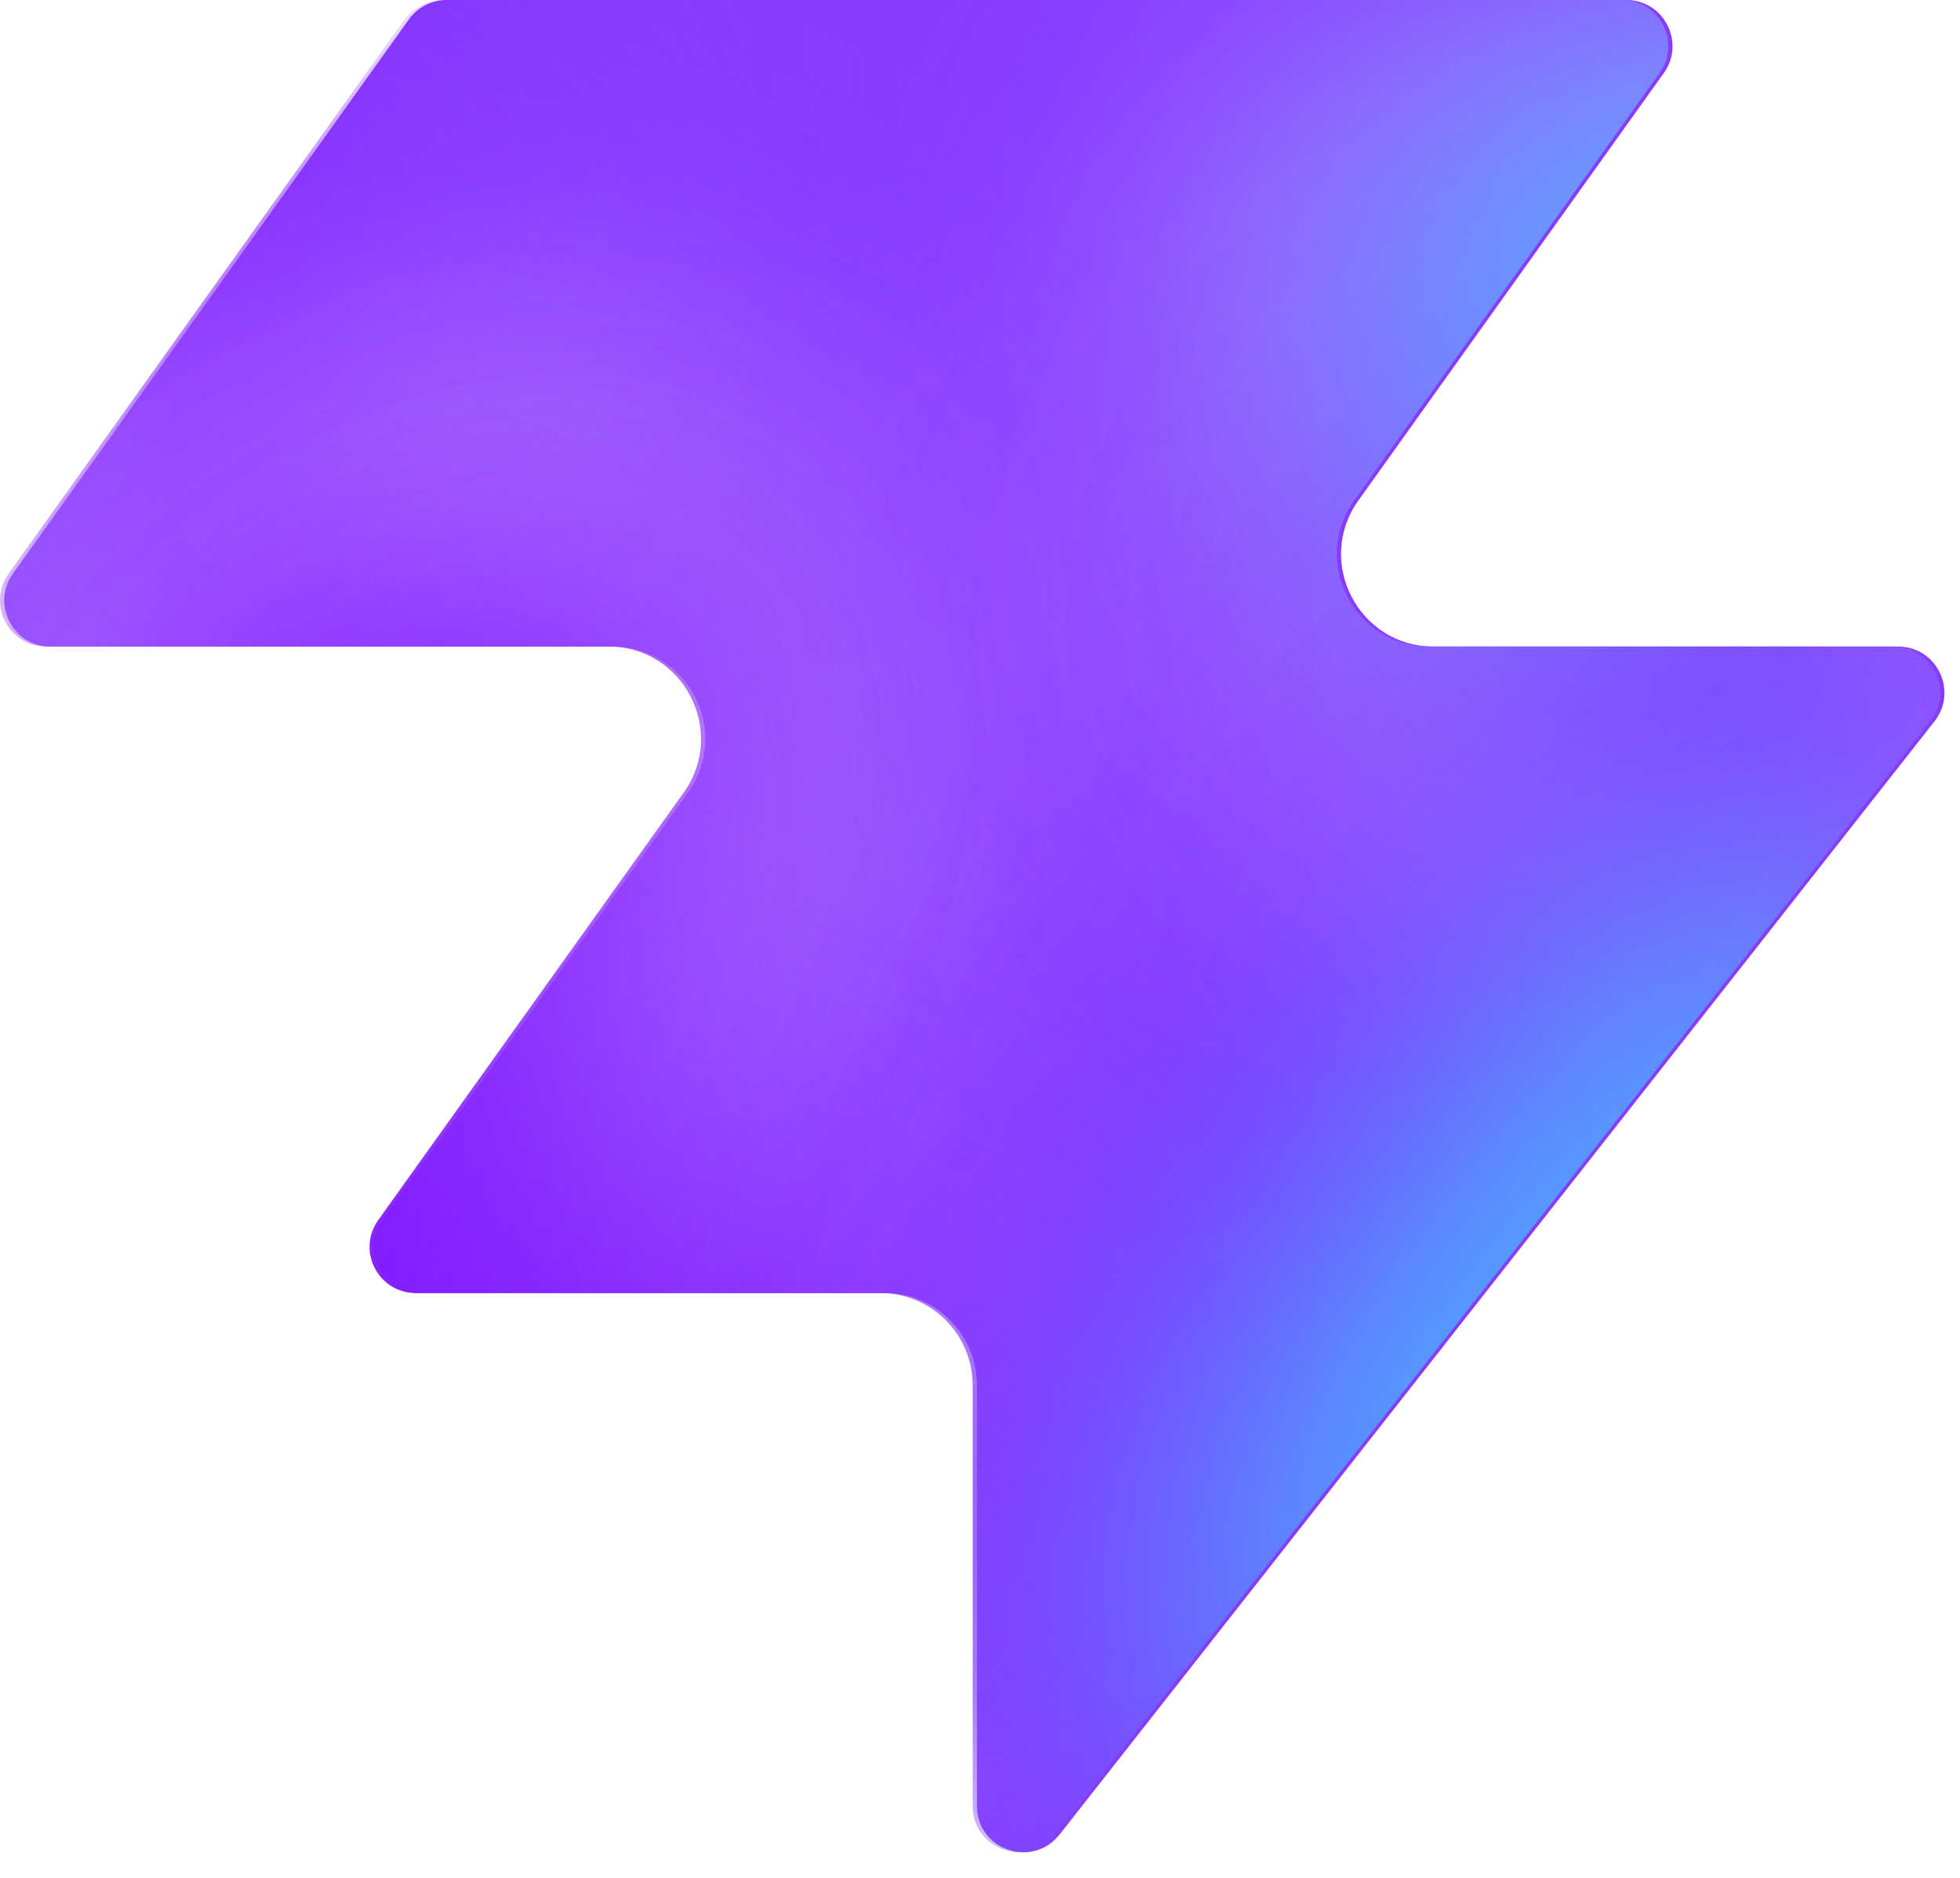
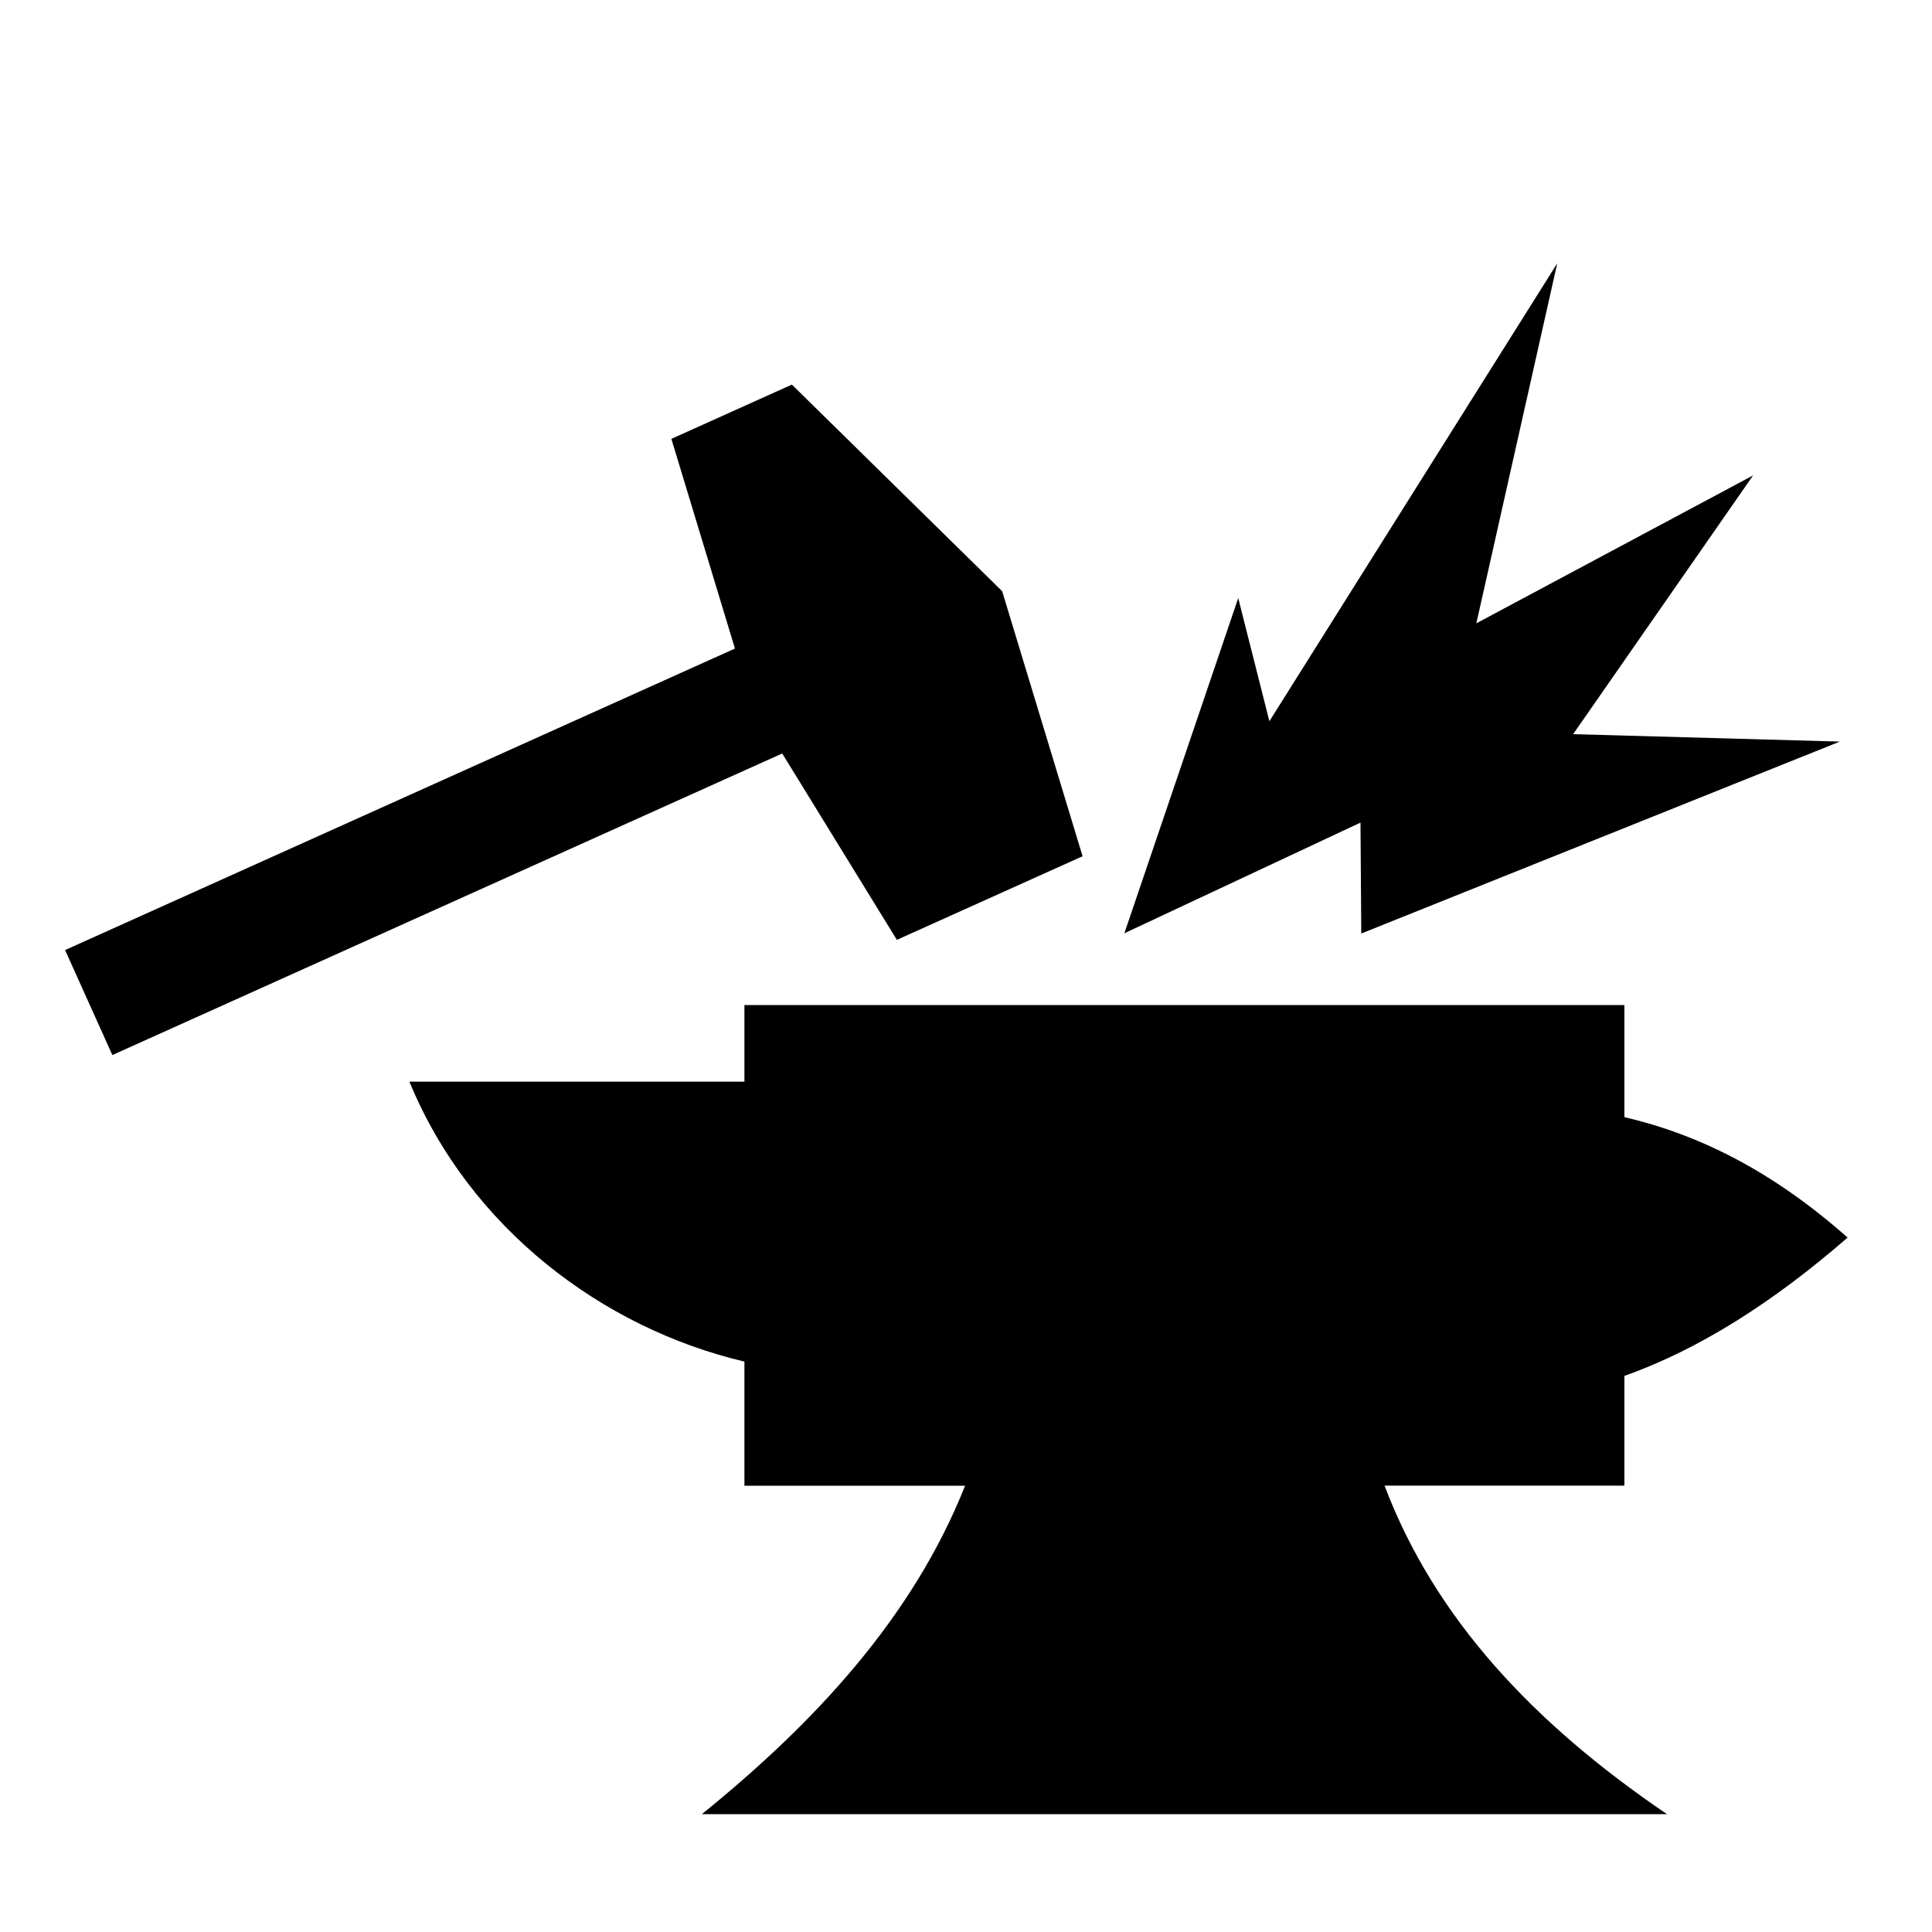
- <svg xmlns="http://www.w3.org/2000/svg" width="48" height="46" fill="none" viewBox="0 0 48 46">
-   <path fill="#863bff" d="M25.946 44.938c-.664.845-2.021.375-2.021-.698V33.937a2.26 2.26 0 0 0-2.262-2.262H10.287c-.92 0-1.456-1.04-.92-1.788l7.48-10.471c1.07-1.497 0-3.578-1.842-3.578H1.237c-.92 0-1.456-1.04-.92-1.788L10.013.474c.214-.297.556-.474.92-.474h28.894c.92 0 1.456 1.04.92 1.788l-7.48 10.471c-1.07 1.498 0 3.579 1.842 3.579h11.377c.943 0 1.473 1.088.89 1.83L25.947 44.94z" style="fill:#863bff;fill:color(display-p3 .525 .23 1);fill-opacity:1" />
-   <mask id="a" width="48" height="46" x="0" y="0" maskUnits="userSpaceOnUse" style="mask-type:alpha">
-     <path fill="#000" d="M25.842 44.938c-.664.844-2.021.375-2.021-.698V33.937a2.26 2.26 0 0 0-2.262-2.262H10.183c-.92 0-1.456-1.04-.92-1.788l7.48-10.471c1.07-1.498 0-3.579-1.842-3.579H1.133c-.92 0-1.456-1.04-.92-1.787L9.91.473c.214-.297.556-.474.92-.474h28.894c.92 0 1.456 1.04.92 1.788l-7.48 10.471c-1.07 1.498 0 3.578 1.842 3.578h11.377c.943 0 1.473 1.088.89 1.832L25.843 44.94z" style="fill:#000;fill-opacity:1" />
-   </mask>
-   <g mask="url(#a)">
-     <g filter="url(#b)">
-       <ellipse cx="5.508" cy="14.704" fill="#ede6ff" rx="5.508" ry="14.704" style="fill:#ede6ff;fill:color(display-p3 .927 .903 1);fill-opacity:1" transform="matrix(.00324 1 1 -.00324 -4.47 31.516)" />
-     </g>
-     <g filter="url(#c)">
-       <ellipse cx="10.399" cy="29.851" fill="#ede6ff" rx="10.399" ry="29.851" style="fill:#ede6ff;fill:color(display-p3 .927 .903 1);fill-opacity:1" transform="matrix(.00324 1 1 -.00324 -39.328 7.883)" />
-     </g>
-     <g filter="url(#d)">
-       <ellipse cx="5.508" cy="30.487" fill="#7e14ff" rx="5.508" ry="30.487" style="fill:#7e14ff;fill:color(display-p3 .492 .077 1);fill-opacity:1" transform="rotate(89.814 -25.913 -14.639)scale(1 -1)" />
-     </g>
-     <g filter="url(#e)">
-       <ellipse cx="5.508" cy="30.599" fill="#7e14ff" rx="5.508" ry="30.599" style="fill:#7e14ff;fill:color(display-p3 .492 .077 1);fill-opacity:1" transform="rotate(89.814 -32.644 -3.334)scale(1 -1)" />
-     </g>
-     <g filter="url(#f)">
-       <ellipse cx="5.508" cy="30.599" fill="#7e14ff" rx="5.508" ry="30.599" style="fill:#7e14ff;fill:color(display-p3 .492 .077 1);fill-opacity:1" transform="matrix(.00324 1 1 -.00324 -34.34 30.47)" />
-     </g>
-     <g filter="url(#g)">
-       <ellipse cx="14.072" cy="22.078" fill="#ede6ff" rx="14.072" ry="22.078" style="fill:#ede6ff;fill:color(display-p3 .927 .903 1);fill-opacity:1" transform="rotate(93.35 24.506 48.493)scale(-1 1)" />
-     </g>
-     <g filter="url(#h)">
-       <ellipse cx="3.47" cy="21.501" fill="#7e14ff" rx="3.47" ry="21.501" style="fill:#7e14ff;fill:color(display-p3 .492 .077 1);fill-opacity:1" transform="rotate(89.009 28.708 47.59)scale(-1 1)" />
-     </g>
-     <g filter="url(#i)">
-       <ellipse cx="3.47" cy="21.501" fill="#7e14ff" rx="3.47" ry="21.501" style="fill:#7e14ff;fill:color(display-p3 .492 .077 1);fill-opacity:1" transform="rotate(89.009 28.708 47.59)scale(-1 1)" />
-     </g>
-     <g filter="url(#j)">
-       <ellipse cx=".387" cy="8.972" fill="#7e14ff" rx="4.407" ry="29.108" style="fill:#7e14ff;fill:color(display-p3 .492 .077 1);fill-opacity:1" transform="rotate(39.51 .387 8.972)" />
-     </g>
-     <g filter="url(#k)">
-       <ellipse cx="47.523" cy="-6.092" fill="#7e14ff" rx="4.407" ry="29.108" style="fill:#7e14ff;fill:color(display-p3 .492 .077 1);fill-opacity:1" transform="rotate(37.892 47.523 -6.092)" />
-     </g>
-     <g filter="url(#l)">
-       <ellipse cx="41.412" cy="6.333" fill="#47bfff" rx="5.971" ry="9.665" style="fill:#47bfff;fill:color(display-p3 .28 .748 1);fill-opacity:1" transform="rotate(37.892 41.412 6.333)" />
-     </g>
-     <g filter="url(#m)">
-       <ellipse cx="-1.879" cy="38.332" fill="#7e14ff" rx="4.407" ry="29.108" style="fill:#7e14ff;fill:color(display-p3 .492 .077 1);fill-opacity:1" transform="rotate(37.892 -1.88 38.332)" />
-     </g>
-     <g filter="url(#n)">
-       <ellipse cx="-1.879" cy="38.332" fill="#7e14ff" rx="4.407" ry="29.108" style="fill:#7e14ff;fill:color(display-p3 .492 .077 1);fill-opacity:1" transform="rotate(37.892 -1.88 38.332)" />
-     </g>
-     <g filter="url(#o)">
-       <ellipse cx="35.651" cy="29.907" fill="#7e14ff" rx="4.407" ry="29.108" style="fill:#7e14ff;fill:color(display-p3 .492 .077 1);fill-opacity:1" transform="rotate(37.892 35.651 29.907)" />
-     </g>
-     <g filter="url(#p)">
-       <ellipse cx="38.418" cy="32.4" fill="#47bfff" rx="5.971" ry="15.297" style="fill:#47bfff;fill:color(display-p3 .28 .748 1);fill-opacity:1" transform="rotate(37.892 38.418 32.4)" />
-     </g>
-   </g>
-   <defs>
-     <filter id="b" width="60.045" height="41.654" x="-19.77" y="16.149" color-interpolation-filters="sRGB" filterUnits="userSpaceOnUse">
-       <feFlood flood-opacity="0" result="BackgroundImageFix" />
-       <feBlend in="SourceGraphic" in2="BackgroundImageFix" result="shape" />
-       <feGaussianBlur result="effect1_foregroundBlur_2002_17158" stdDeviation="7.659" />
-     </filter>
-     <filter id="c" width="90.34" height="51.437" x="-54.613" y="-7.533" color-interpolation-filters="sRGB" filterUnits="userSpaceOnUse">
-       <feFlood flood-opacity="0" result="BackgroundImageFix" />
-       <feBlend in="SourceGraphic" in2="BackgroundImageFix" result="shape" />
-       <feGaussianBlur result="effect1_foregroundBlur_2002_17158" stdDeviation="7.659" />
-     </filter>
-     <filter id="d" width="79.355" height="29.4" x="-49.64" y="2.03" color-interpolation-filters="sRGB" filterUnits="userSpaceOnUse">
-       <feFlood flood-opacity="0" result="BackgroundImageFix" />
-       <feBlend in="SourceGraphic" in2="BackgroundImageFix" result="shape" />
-       <feGaussianBlur result="effect1_foregroundBlur_2002_17158" stdDeviation="4.596" />
-     </filter>
-     <filter id="e" width="79.579" height="29.4" x="-45.045" y="20.029" color-interpolation-filters="sRGB" filterUnits="userSpaceOnUse">
-       <feFlood flood-opacity="0" result="BackgroundImageFix" />
-       <feBlend in="SourceGraphic" in2="BackgroundImageFix" result="shape" />
-       <feGaussianBlur result="effect1_foregroundBlur_2002_17158" stdDeviation="4.596" />
-     </filter>
-     <filter id="f" width="79.579" height="29.4" x="-43.513" y="21.178" color-interpolation-filters="sRGB" filterUnits="userSpaceOnUse">
-       <feFlood flood-opacity="0" result="BackgroundImageFix" />
-       <feBlend in="SourceGraphic" in2="BackgroundImageFix" result="shape" />
-       <feGaussianBlur result="effect1_foregroundBlur_2002_17158" stdDeviation="4.596" />
-     </filter>
-     <filter id="g" width="74.749" height="58.852" x="15.756" y="-17.901" color-interpolation-filters="sRGB" filterUnits="userSpaceOnUse">
-       <feFlood flood-opacity="0" result="BackgroundImageFix" />
-       <feBlend in="SourceGraphic" in2="BackgroundImageFix" result="shape" />
-       <feGaussianBlur result="effect1_foregroundBlur_2002_17158" stdDeviation="7.659" />
-     </filter>
-     <filter id="h" width="61.377" height="25.362" x="23.548" y="2.284" color-interpolation-filters="sRGB" filterUnits="userSpaceOnUse">
-       <feFlood flood-opacity="0" result="BackgroundImageFix" />
-       <feBlend in="SourceGraphic" in2="BackgroundImageFix" result="shape" />
-       <feGaussianBlur result="effect1_foregroundBlur_2002_17158" stdDeviation="4.596" />
-     </filter>
-     <filter id="i" width="61.377" height="25.362" x="23.548" y="2.284" color-interpolation-filters="sRGB" filterUnits="userSpaceOnUse">
-       <feFlood flood-opacity="0" result="BackgroundImageFix" />
-       <feBlend in="SourceGraphic" in2="BackgroundImageFix" result="shape" />
-       <feGaussianBlur result="effect1_foregroundBlur_2002_17158" stdDeviation="4.596" />
-     </filter>
-     <filter id="j" width="56.045" height="63.649" x="-27.636" y="-22.853" color-interpolation-filters="sRGB" filterUnits="userSpaceOnUse">
-       <feFlood flood-opacity="0" result="BackgroundImageFix" />
-       <feBlend in="SourceGraphic" in2="BackgroundImageFix" result="shape" />
-       <feGaussianBlur result="effect1_foregroundBlur_2002_17158" stdDeviation="4.596" />
-     </filter>
-     <filter id="k" width="54.814" height="64.646" x="20.116" y="-38.415" color-interpolation-filters="sRGB" filterUnits="userSpaceOnUse">
-       <feFlood flood-opacity="0" result="BackgroundImageFix" />
-       <feBlend in="SourceGraphic" in2="BackgroundImageFix" result="shape" />
-       <feGaussianBlur result="effect1_foregroundBlur_2002_17158" stdDeviation="4.596" />
-     </filter>
-     <filter id="l" width="33.541" height="35.313" x="24.641" y="-11.323" color-interpolation-filters="sRGB" filterUnits="userSpaceOnUse">
-       <feFlood flood-opacity="0" result="BackgroundImageFix" />
-       <feBlend in="SourceGraphic" in2="BackgroundImageFix" result="shape" />
-       <feGaussianBlur result="effect1_foregroundBlur_2002_17158" stdDeviation="4.596" />
-     </filter>
-     <filter id="m" width="54.814" height="64.646" x="-29.286" y="6.009" color-interpolation-filters="sRGB" filterUnits="userSpaceOnUse">
-       <feFlood flood-opacity="0" result="BackgroundImageFix" />
-       <feBlend in="SourceGraphic" in2="BackgroundImageFix" result="shape" />
-       <feGaussianBlur result="effect1_foregroundBlur_2002_17158" stdDeviation="4.596" />
-     </filter>
-     <filter id="n" width="54.814" height="64.646" x="-29.286" y="6.009" color-interpolation-filters="sRGB" filterUnits="userSpaceOnUse">
-       <feFlood flood-opacity="0" result="BackgroundImageFix" />
-       <feBlend in="SourceGraphic" in2="BackgroundImageFix" result="shape" />
-       <feGaussianBlur result="effect1_foregroundBlur_2002_17158" stdDeviation="4.596" />
-     </filter>
-     <filter id="o" width="54.814" height="64.646" x="8.244" y="-2.416" color-interpolation-filters="sRGB" filterUnits="userSpaceOnUse">
-       <feFlood flood-opacity="0" result="BackgroundImageFix" />
-       <feBlend in="SourceGraphic" in2="BackgroundImageFix" result="shape" />
-       <feGaussianBlur result="effect1_foregroundBlur_2002_17158" stdDeviation="4.596" />
-     </filter>
-     <filter id="p" width="39.409" height="43.623" x="18.713" y="10.588" color-interpolation-filters="sRGB" filterUnits="userSpaceOnUse">
-       <feFlood flood-opacity="0" result="BackgroundImageFix" />
-       <feBlend in="SourceGraphic" in2="BackgroundImageFix" result="shape" />
-       <feGaussianBlur result="effect1_foregroundBlur_2002_17158" stdDeviation="4.596" />
-     </filter>
-   </defs>
+ <svg xmlns="http://www.w3.org/2000/svg" fill="#000000" width="32" height="32" viewBox="0 0 32 32" version="1.1">
+   <path d="M22.933 24.607h3.972v-1.818c1.232-0.436 2.465-1.219 3.697-2.291-1.236-1.094-2.448-1.703-3.697-1.995v-1.856h-14.575v1.269h-5.549c0.998 2.422 3.198 4.083 5.549 4.636v2.056h3.655c-0.869 2.19-2.502 3.935-4.36 5.44h15.985c-2.216-1.505-3.847-3.248-4.677-5.44zM14.855 15.567l3.076-1.385-1.332-4.39-3.483-3.422-1.996 0.899 1.053 3.473-11.095 4.994 0.783 1.739 11.095-4.995zM22.547 15.462l7.927-3.179-4.418-0.123 2.981-4.286-4.584 2.45 1.34-5.963-4.768 7.585-0.516-2.040-1.886 5.552 3.911-1.833z" />
</svg>
